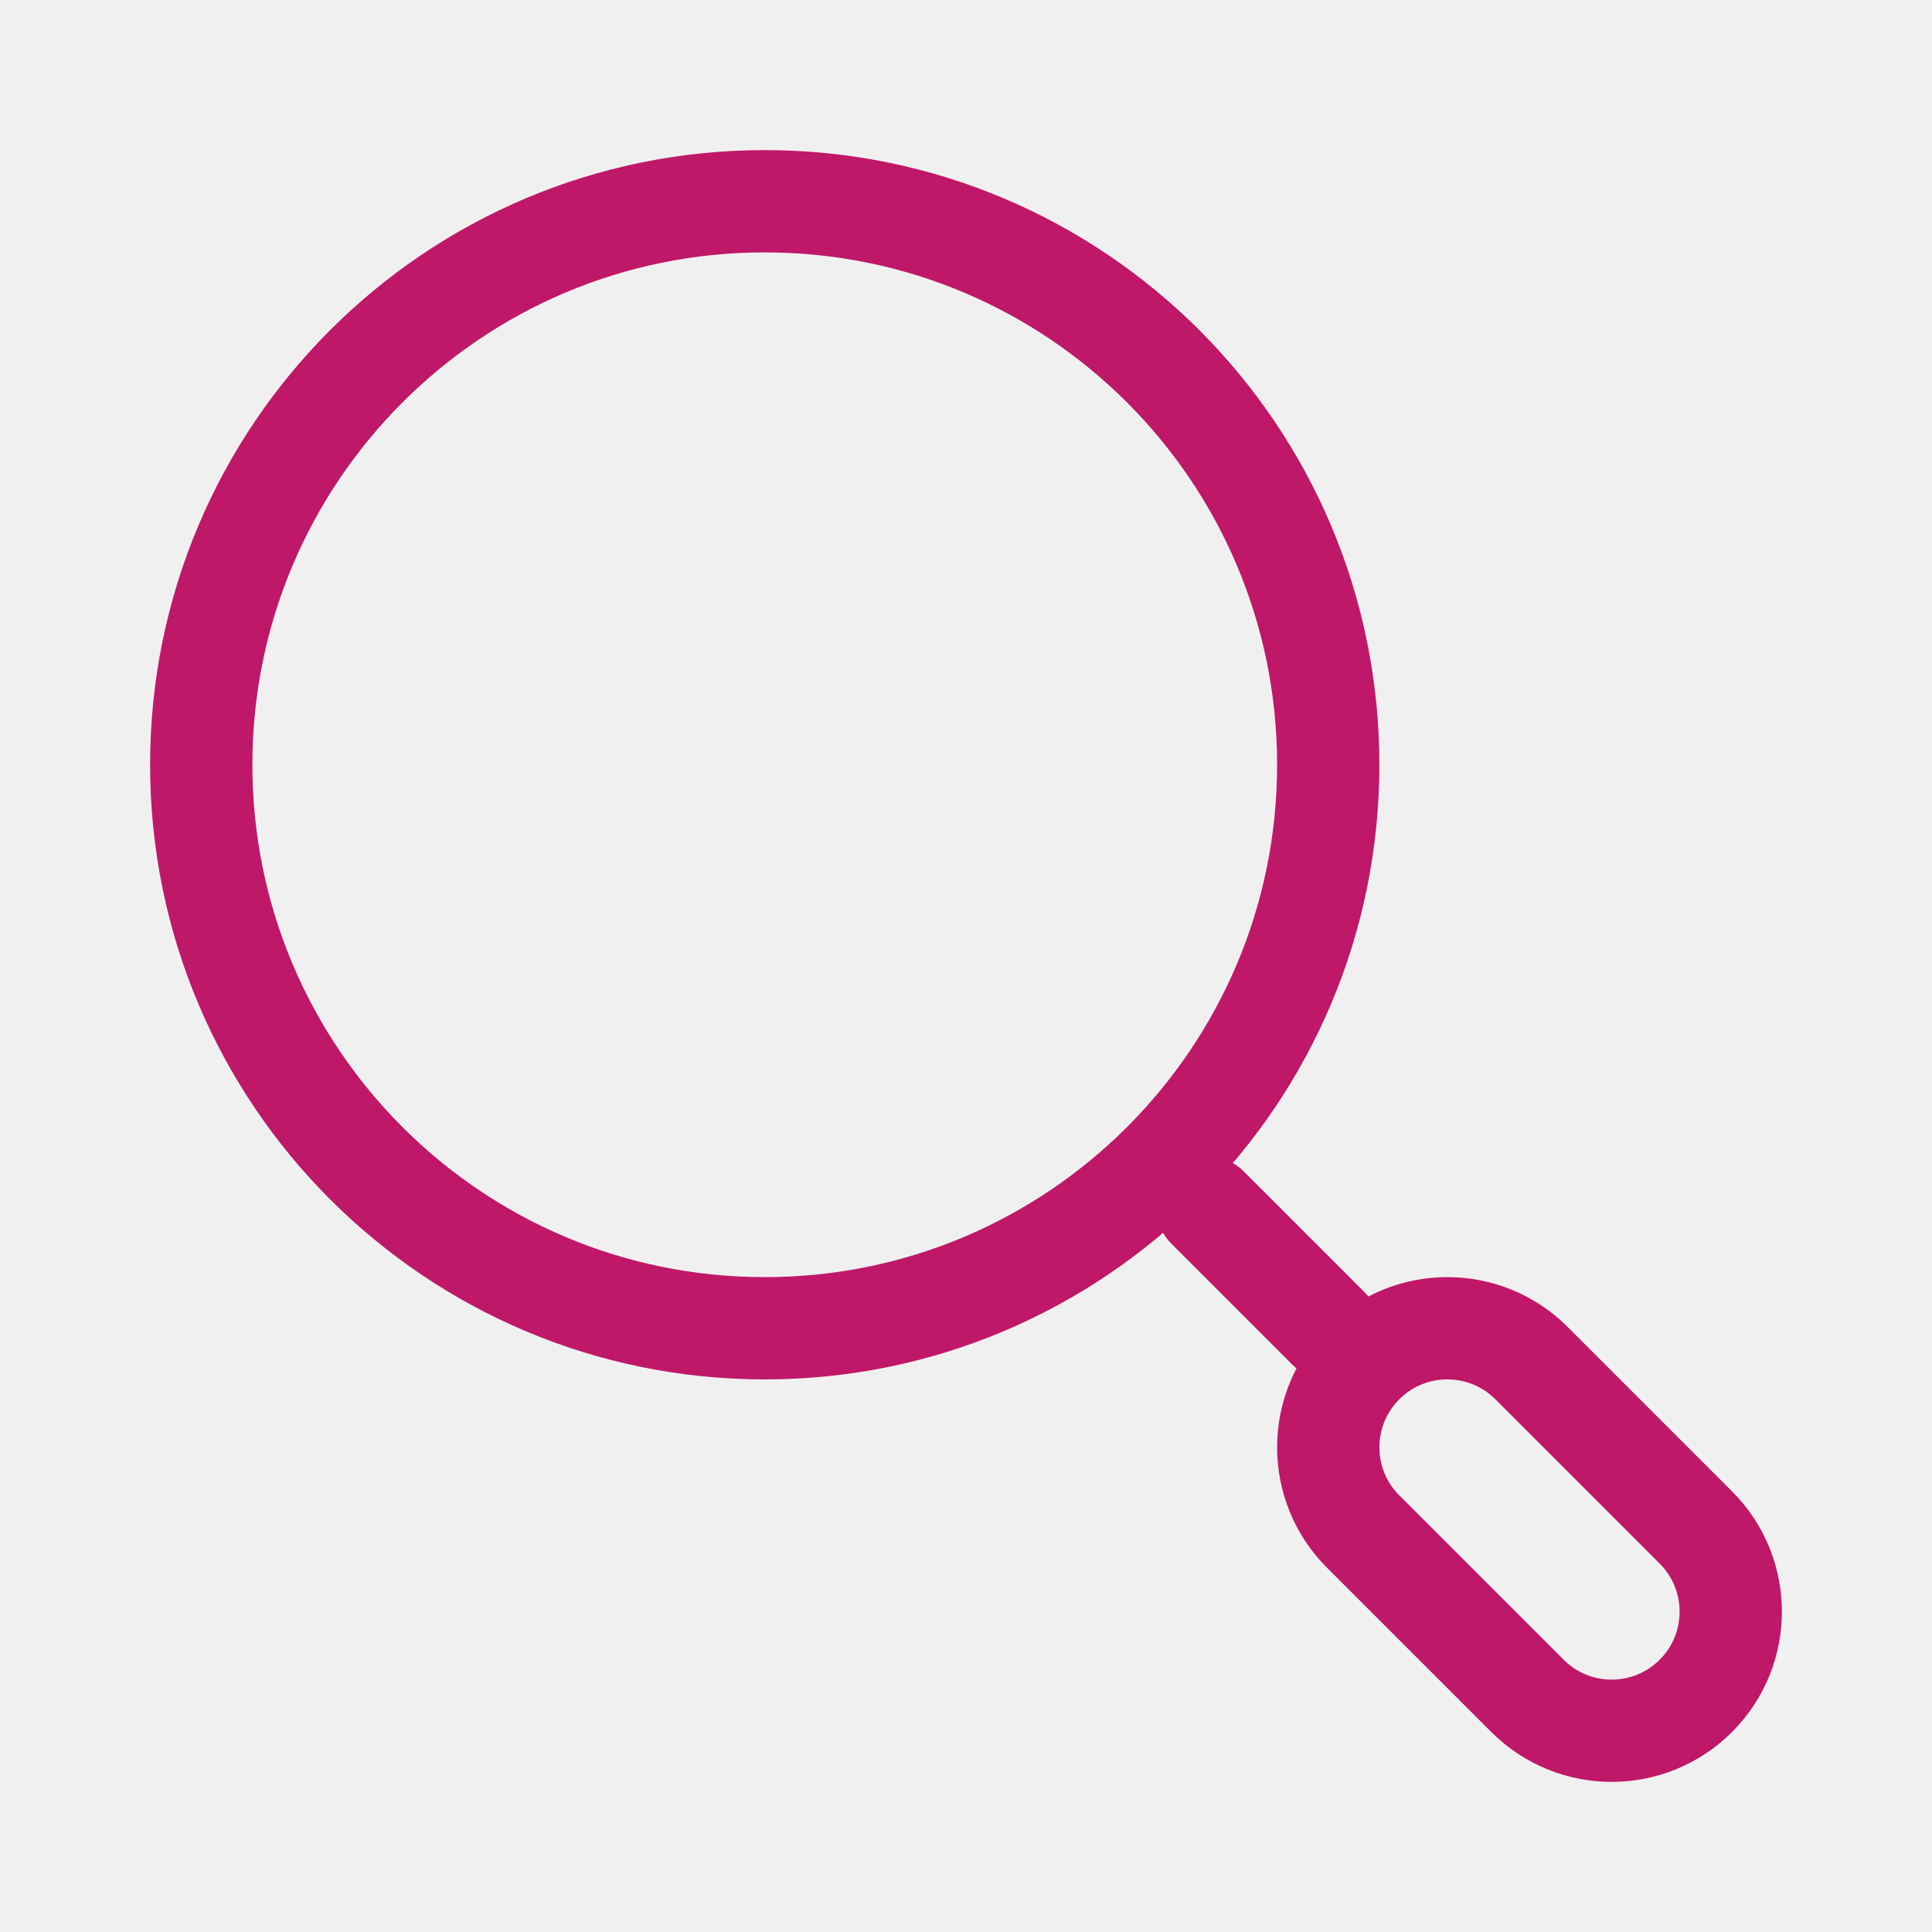
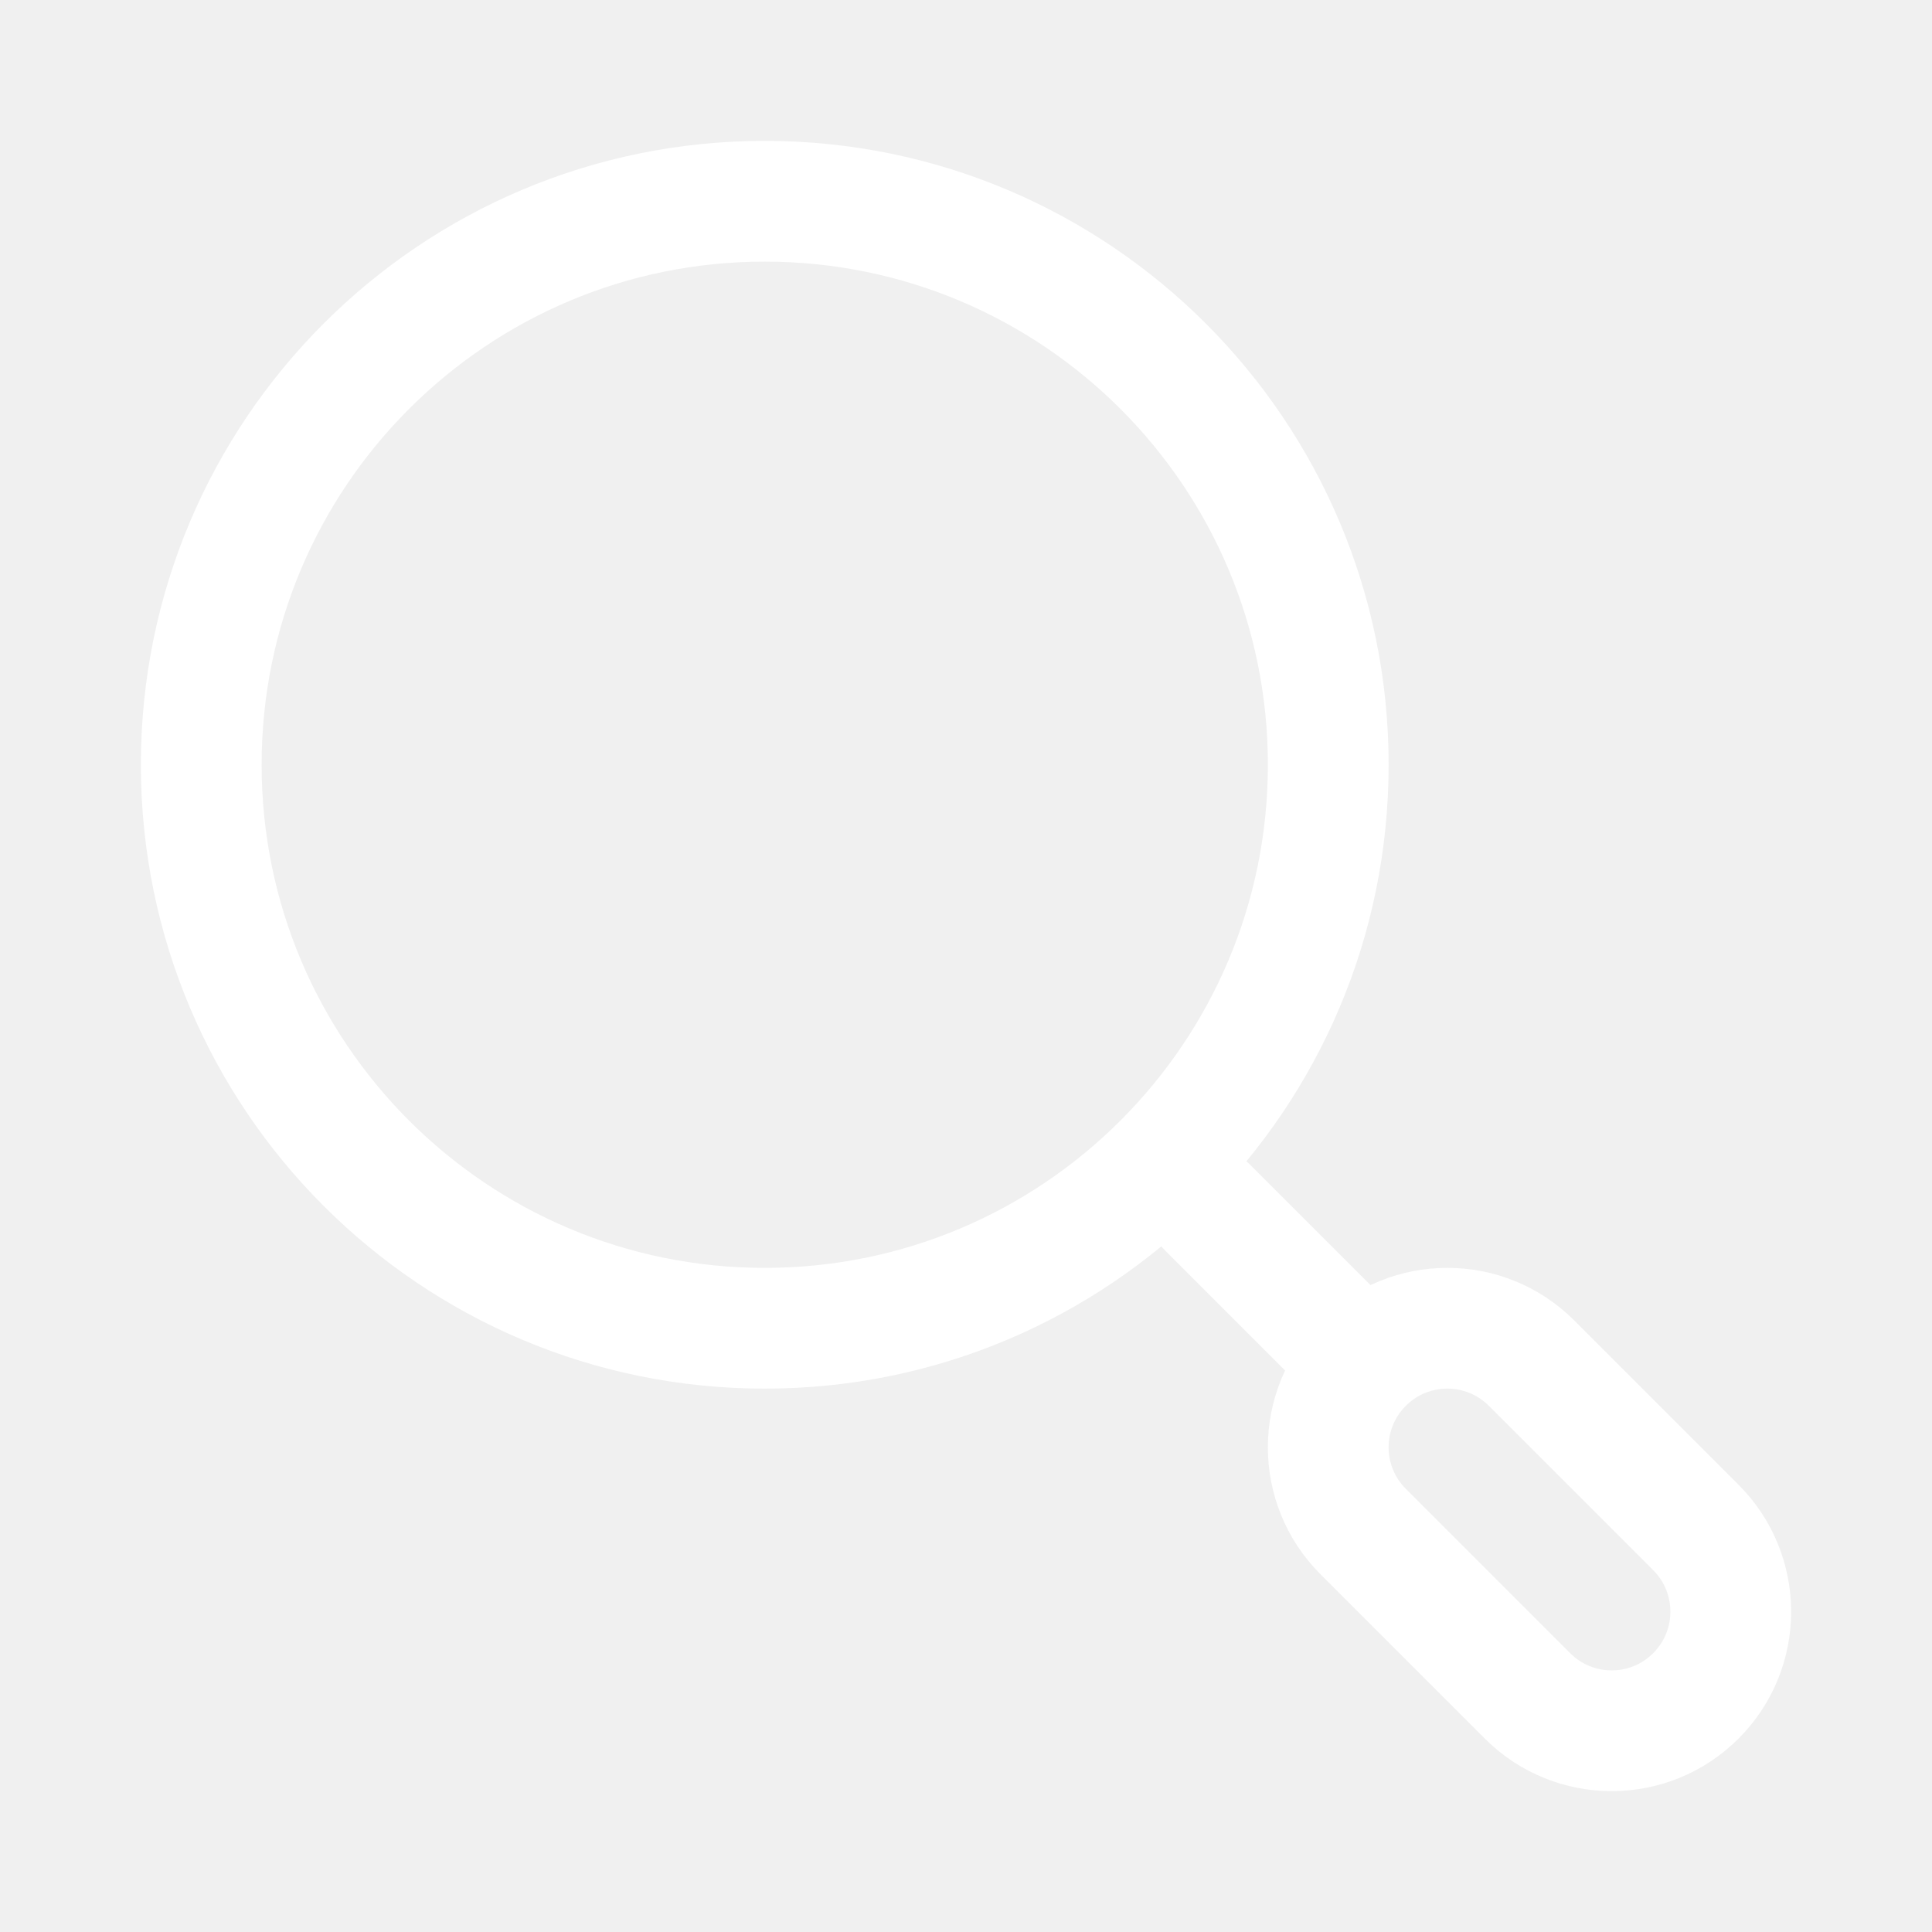
- <svg xmlns="http://www.w3.org/2000/svg" width="85" height="85" viewBox="0 0 85 85" fill="none">
-   <path d="M53.125 53.125L58.438 58.438" stroke="#BF1869" stroke-width="4.5" stroke-linecap="round" stroke-linejoin="round" />
-   <path d="M59.972 67.381C57.926 65.335 57.926 62.018 59.972 59.972C62.018 57.926 65.335 57.926 67.381 59.972L74.611 67.202C76.657 69.248 76.657 72.566 74.611 74.611C72.566 76.657 69.248 76.657 67.202 74.611L59.972 67.381Z" stroke="#BF1869" stroke-width="4.5" stroke-linecap="round" stroke-linejoin="round" />
-   <path d="M58.437 33.646C58.437 19.954 47.337 8.854 33.645 8.854C19.953 8.854 8.854 19.954 8.854 33.646C8.854 47.338 19.953 58.438 33.645 58.438C47.337 58.438 58.437 47.338 58.437 33.646Z" stroke="#BF1869" stroke-width="4.5" stroke-linecap="round" stroke-linejoin="round" />
+ <svg xmlns="http://www.w3.org/2000/svg" width="36" height="36" viewBox="0 0 36 36" fill="none">
+   <path d="M22.5 22.5L24.75 24.75" stroke="white" stroke-width="2.25" stroke-linecap="round" stroke-linejoin="round" />
+   <path d="M25.4 28.538C24.533 27.671 24.533 26.266 25.4 25.4C26.266 24.533 27.671 24.533 28.538 25.4L31.6 28.462C32.467 29.329 32.467 30.734 31.6 31.6C30.734 32.467 29.329 32.467 28.462 31.6L25.4 28.538Z" stroke="white" stroke-width="2.25" stroke-linecap="round" stroke-linejoin="round" />
+   <path d="M24.75 14.25C24.75 8.451 20.049 3.75 14.25 3.75C8.451 3.75 3.75 8.451 3.75 14.25C3.75 20.049 8.451 24.75 14.25 24.75C20.049 24.75 24.75 20.049 24.75 14.25Z" stroke="white" stroke-width="2.25" stroke-linecap="round" stroke-linejoin="round" />
</svg>
